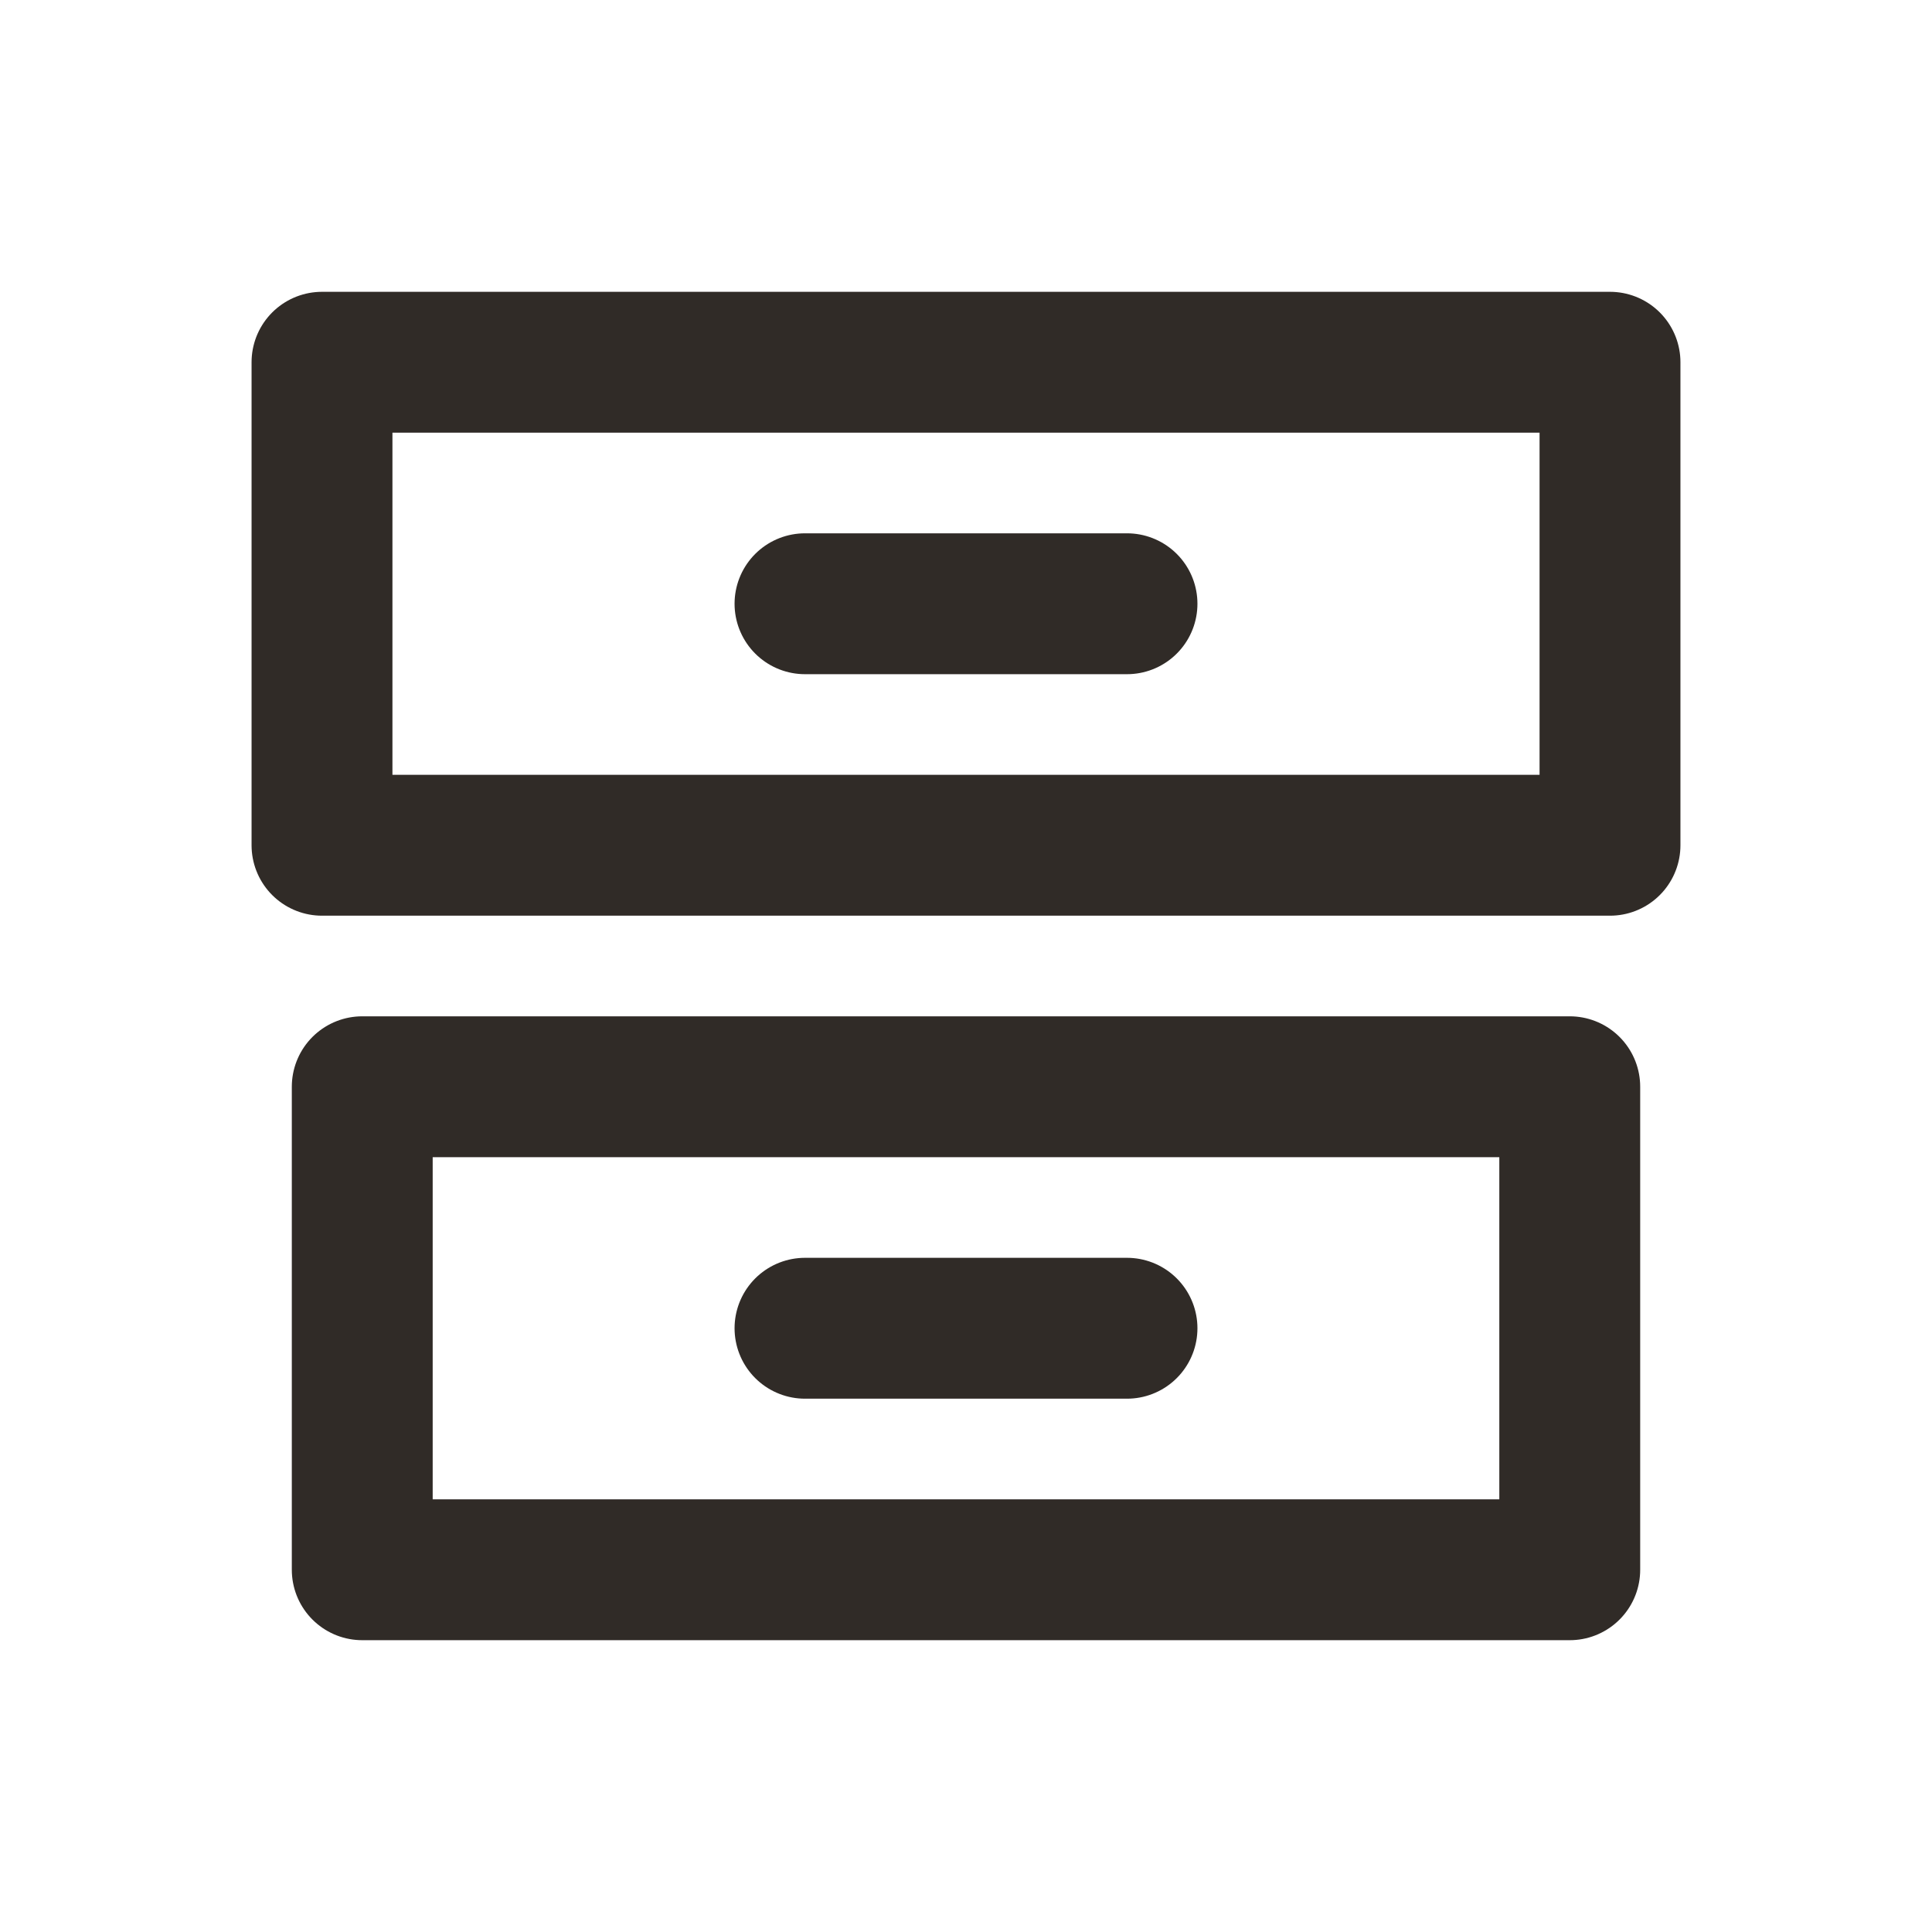
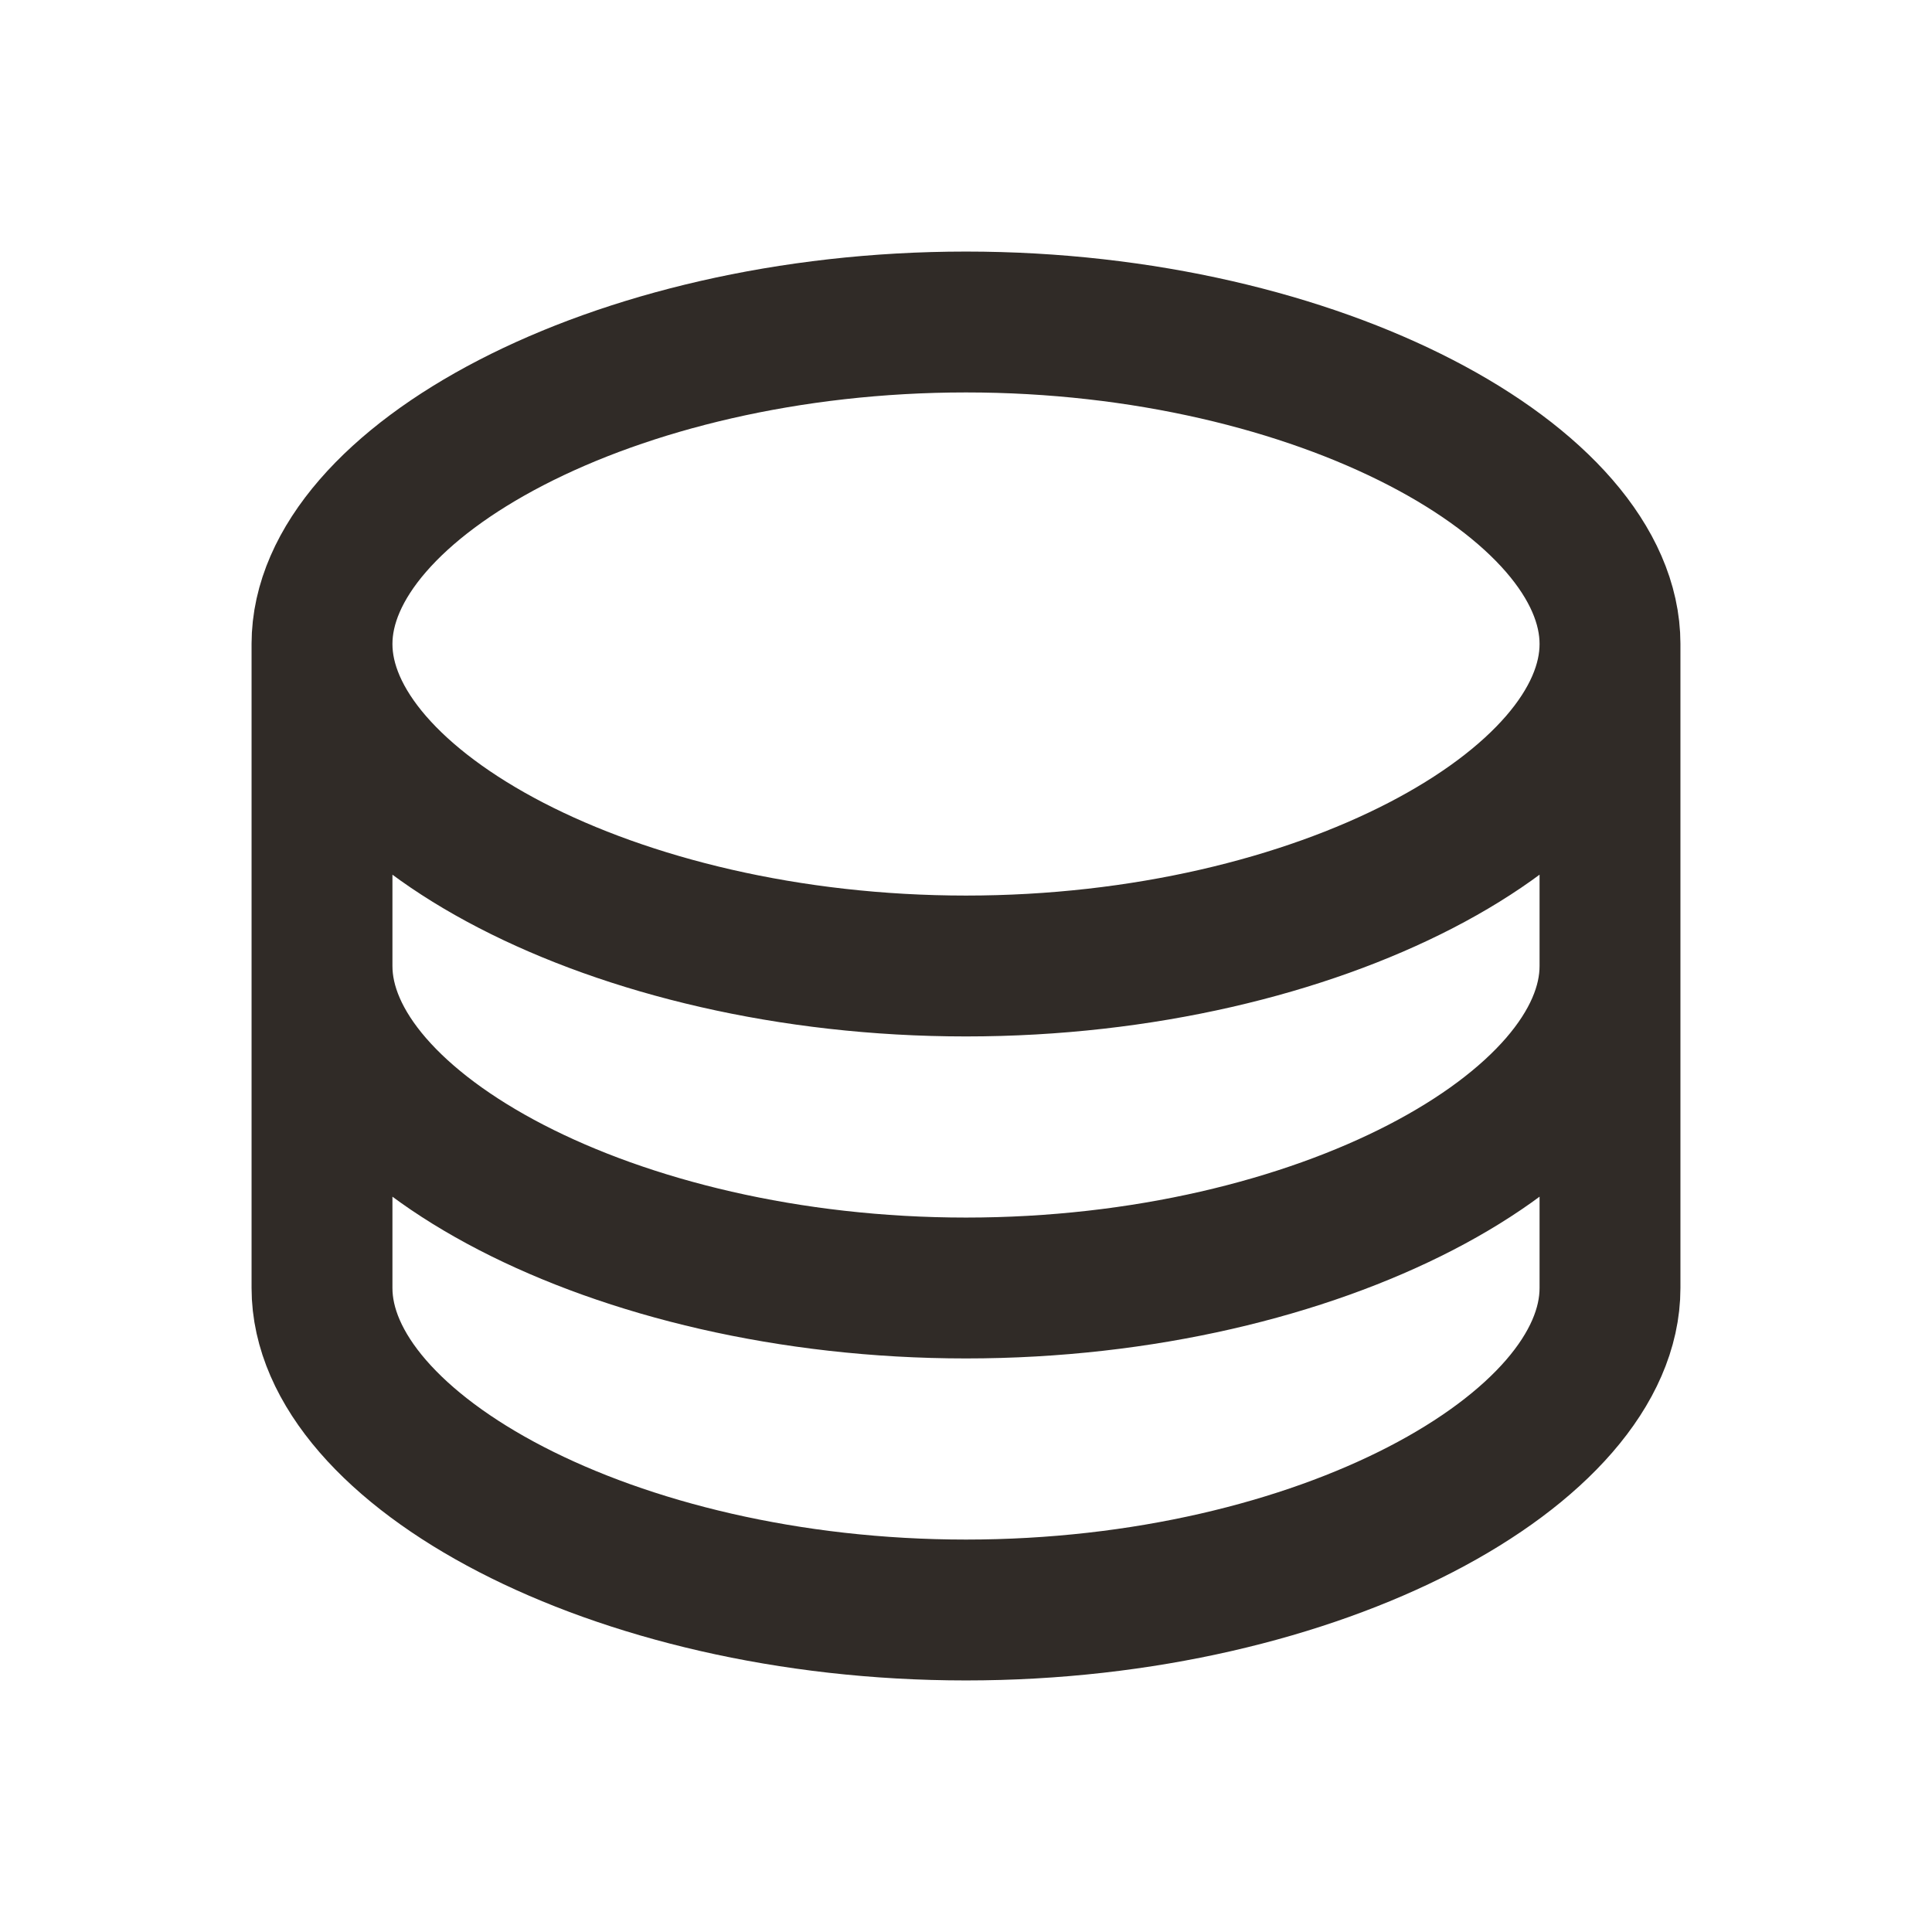
<svg xmlns="http://www.w3.org/2000/svg" viewBox="0 0 24 24" width="24" height="24" role="img" aria-label="会话存储" fill="none" stroke="#302B27" stroke-width="1.75" stroke-linecap="round" stroke-linejoin="round">
-   <path d="M4 4.5h16v6H4Z" />
-   <path d="M4.5 13.5h15v6h-15Z" />
-   <path d="M10 7.5h4" />
-   <path d="M10 16.5h4" />
+   <path d="M4 8c0-2 3.6-4 8-4s8 2 8 4-3.6 4-8 4-8-2-8-4Zm0 0v8c0 2 3.6 4 8 4s8-2 8-4V8M4 12c0 2 3.6 4 8 4s8-2 8-4" />
</svg>
